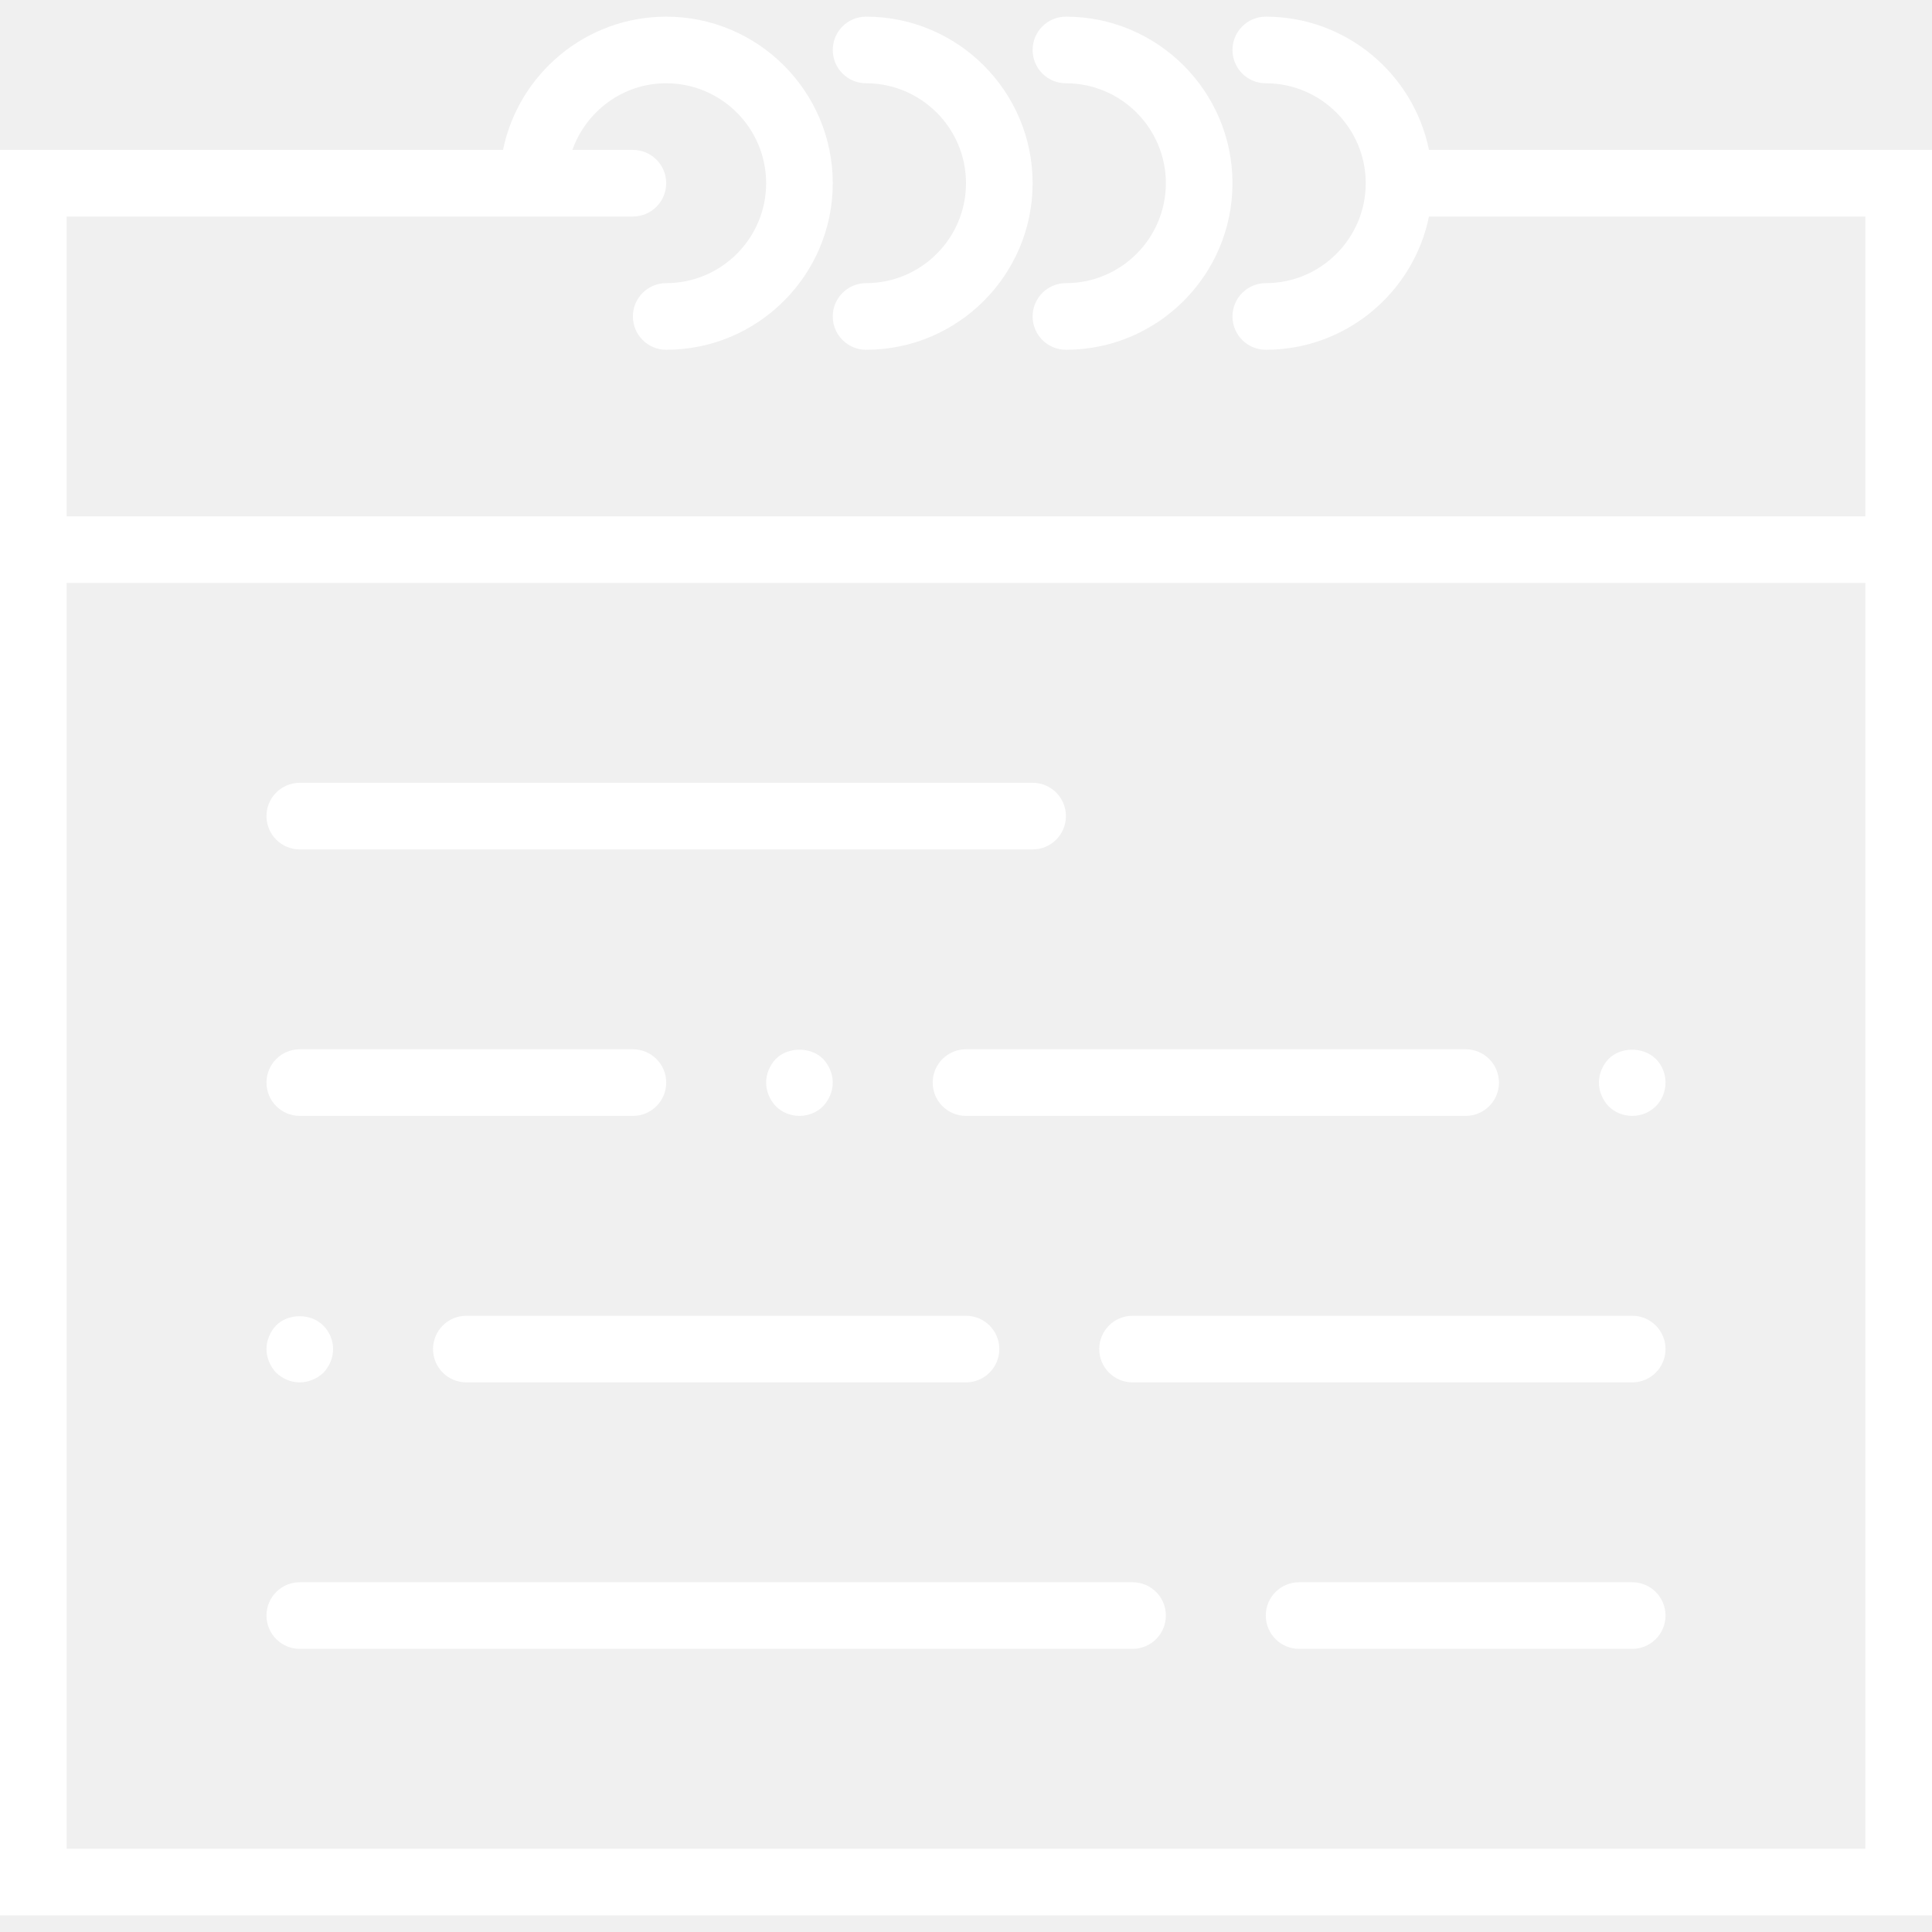
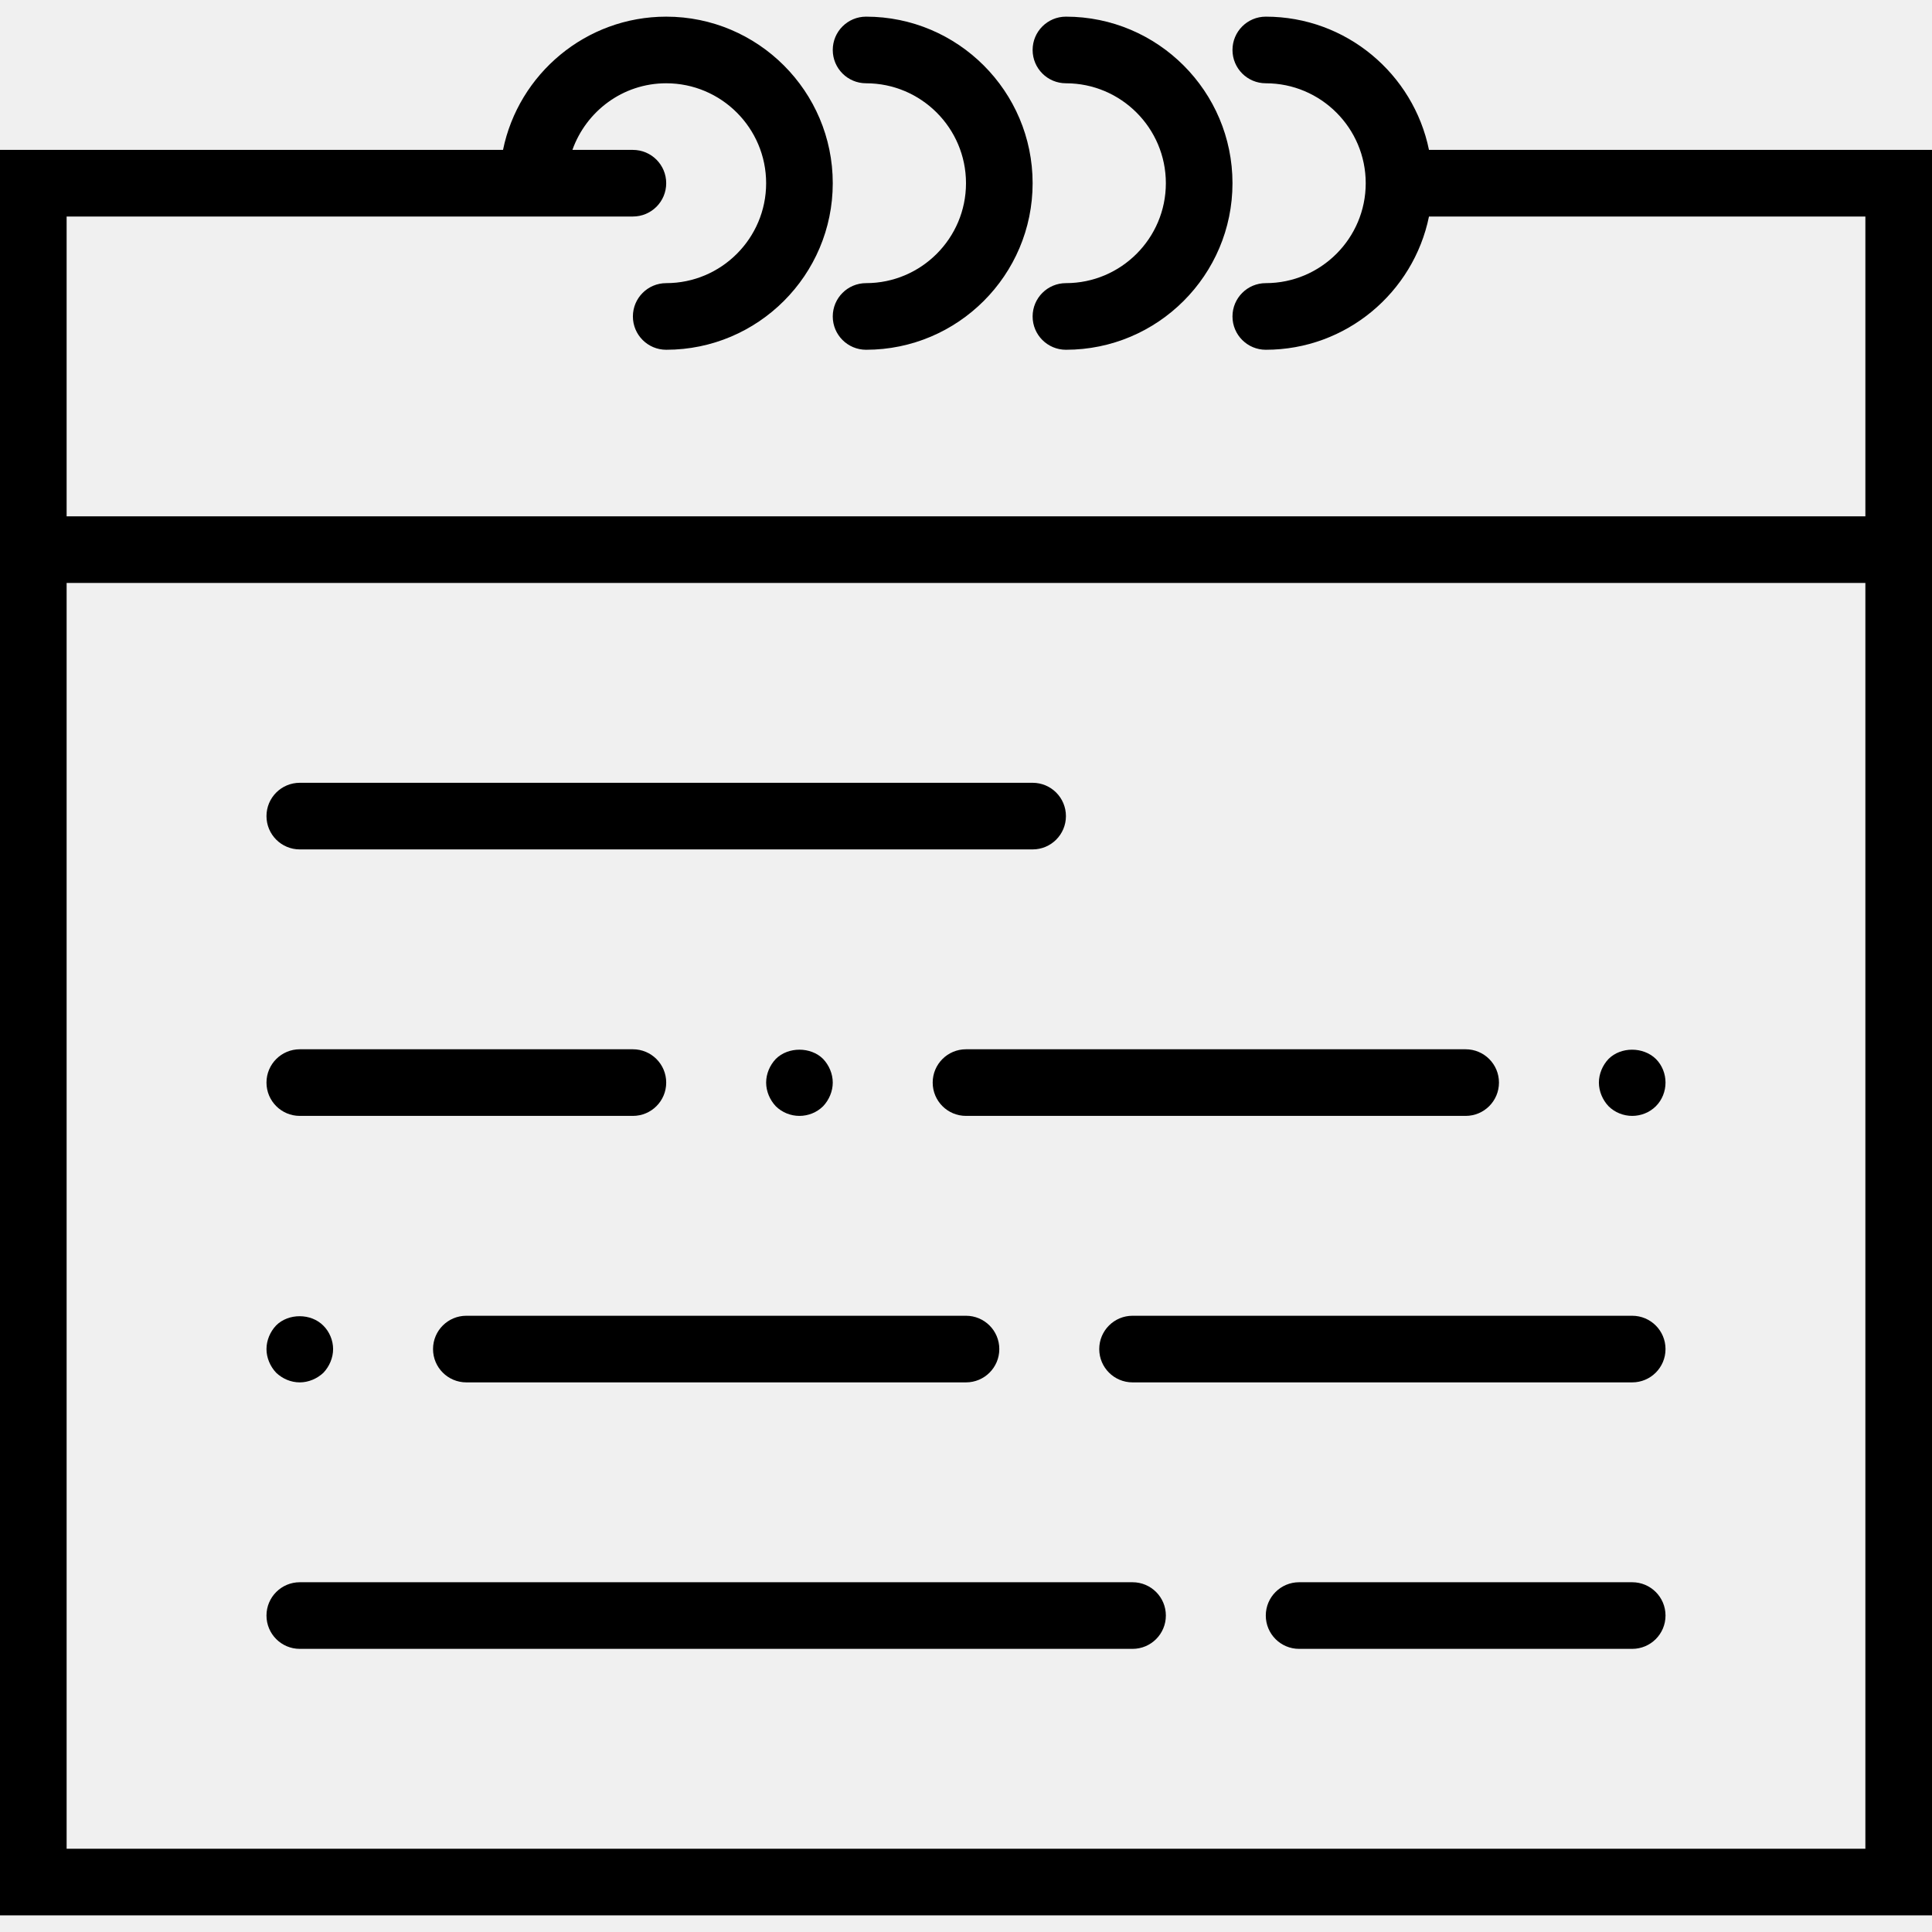
<svg xmlns="http://www.w3.org/2000/svg" version="1.1" id="Capa_1" x="0px" y="0px" viewBox="0 0 58 58" style="enable-background:new 0 0 58 58;" xml:space="preserve" width="512px" height="512px">
  <g>
-     <path d="M42.899,4.5c-0.465-2.279-2.484-4-4.899-4c-0.552,0-1,0.447-1,1s0.448,1,1,1c1.654,0,3,1.346,3,3s-1.346,3-3,3   c-0.552,0-1,0.447-1,1s0.448,1,1,1c2.414,0,4.434-1.721,4.899-4H56v9H2v-9h14h3c0.552,0,1-0.447,1-1s-0.448-1-1-1h-1.816   c0.414-1.162,1.514-2,2.816-2c1.654,0,3,1.346,3,3s-1.346,3-3,3c-0.552,0-1,0.447-1,1s0.448,1,1,1c2.757,0,5-2.243,5-5   s-2.243-5-5-5c-2.414,0-4.434,1.721-4.899,4H0v13v40h58v-40v-13H42.899z M56,55.5H2v-38h54V55.5z" fill="#FFFFFF" />
-     <path d="M26,2.5c1.654,0,3,1.346,3,3s-1.346,3-3,3c-0.552,0-1,0.447-1,1s0.448,1,1,1c2.757,0,5-2.243,5-5s-2.243-5-5-5   c-0.552,0-1,0.447-1,1S25.448,2.5,26,2.5z" fill="#FFFFFF" />
-     <path d="M32,2.5c1.654,0,3,1.346,3,3s-1.346,3-3,3c-0.552,0-1,0.447-1,1s0.448,1,1,1c2.757,0,5-2.243,5-5s-2.243-5-5-5   c-0.552,0-1,0.447-1,1S31.448,2.5,32,2.5z" fill="#FFFFFF" />
-     <path d="M9,25.5h22c0.552,0,1-0.447,1-1s-0.448-1-1-1H9c-0.552,0-1,0.447-1,1S8.448,25.5,9,25.5z" fill="#FFFFFF" />
-     <path d="M49,39.5H34c-0.552,0-1,0.447-1,1s0.448,1,1,1h15c0.552,0,1-0.447,1-1S49.552,39.5,49,39.5z" fill="#FFFFFF" />
-     <path d="M9,33.5h10c0.552,0,1-0.447,1-1s-0.448-1-1-1H9c-0.552,0-1,0.447-1,1S8.448,33.5,9,33.5z" fill="#FFFFFF" />
-     <path d="M49,47.5H39c-0.552,0-1,0.447-1,1s0.448,1,1,1h10c0.552,0,1-0.447,1-1S49.552,47.5,49,47.5z" fill="#FFFFFF" />
-     <path d="M28,32.5c0,0.553,0.448,1,1,1h15c0.552,0,1-0.447,1-1s-0.448-1-1-1H29C28.448,31.5,28,31.947,28,32.5z" fill="#FFFFFF" />
-     <path d="M24.71,33.21C24.89,33.02,25,32.76,25,32.5c0-0.261-0.11-0.521-0.29-0.71c-0.37-0.37-1.05-0.37-1.42,0   C23.11,31.979,23,32.239,23,32.5c0,0.26,0.11,0.52,0.29,0.71c0.19,0.189,0.45,0.29,0.71,0.29C24.26,33.5,24.52,33.399,24.71,33.21z   " fill="#FFFFFF" />
-     <path d="M13,40.5c0,0.553,0.448,1,1,1h15c0.552,0,1-0.447,1-1s-0.448-1-1-1H14C13.448,39.5,13,39.947,13,40.5z" fill="#FFFFFF" />
-     <path d="M9,41.5c0.26,0,0.52-0.11,0.71-0.29C9.89,41.02,10,40.76,10,40.5c0-0.261-0.11-0.521-0.29-0.7   c-0.37-0.38-1.05-0.38-1.42-0.01C8.11,39.979,8,40.239,8,40.5c0,0.26,0.11,0.52,0.29,0.71C8.48,41.39,8.73,41.5,9,41.5z" fill="#FFFFFF" />
-     <path d="M49,33.5c0.26,0,0.52-0.101,0.71-0.29C49.9,33.02,50,32.76,50,32.5c0-0.261-0.1-0.521-0.29-0.71   c-0.38-0.37-1.05-0.37-1.42,0C48.11,31.979,48,32.239,48,32.5c0,0.26,0.11,0.52,0.29,0.71C48.48,33.399,48.74,33.5,49,33.5z" fill="#FFFFFF" />
-     <path d="M34,47.5H9c-0.552,0-1,0.447-1,1s0.448,1,1,1h25c0.552,0,1-0.447,1-1S34.552,47.5,34,47.5z" fill="#FFFFFF" />
+     <path d="M42.899,4.5c-0.465-2.279-2.484-4-4.899-4c-0.552,0-1,0.447-1,1s0.448,1,1,1c1.654,0,3,1.346,3,3s-1.346,3-3,3   c-0.552,0-1,0.447-1,1s0.448,1,1,1c2.414,0,4.434-1.721,4.899-4H56v9H2v-9h14h3c0.552,0,1-0.447,1-1s-0.448-1-1-1h-1.816   c0.414-1.162,1.514-2,2.816-2c1.654,0,3,1.346,3,3s-1.346,3-3,3c-0.552,0-1,0.447-1,1s0.448,1,1,1c2.757,0,5-2.243,5-5   s-2.243-5-5-5c-2.414,0-4.434,1.721-4.899,4H0v13v40h58v-40v-13H42.899z M56,55.5H2v-38h54V55.5z" />
+     <path d="M26,2.5c1.654,0,3,1.346,3,3s-1.346,3-3,3c-0.552,0-1,0.447-1,1s0.448,1,1,1c2.757,0,5-2.243,5-5s-2.243-5-5-5   c-0.552,0-1,0.447-1,1S25.448,2.5,26,2.5z" />
+     <path d="M32,2.5c1.654,0,3,1.346,3,3s-1.346,3-3,3c-0.552,0-1,0.447-1,1s0.448,1,1,1c2.757,0,5-2.243,5-5s-2.243-5-5-5   c-0.552,0-1,0.447-1,1S31.448,2.5,32,2.5z" />
+     <path d="M9,25.5h22c0.552,0,1-0.447,1-1s-0.448-1-1-1H9c-0.552,0-1,0.447-1,1S8.448,25.5,9,25.5z" />
+     <path d="M49,39.5H34c-0.552,0-1,0.447-1,1s0.448,1,1,1h15c0.552,0,1-0.447,1-1S49.552,39.5,49,39.5z" />
+     <path d="M9,33.5h10c0.552,0,1-0.447,1-1s-0.448-1-1-1H9c-0.552,0-1,0.447-1,1S8.448,33.5,9,33.5z" />
+     <path d="M49,47.5H39c-0.552,0-1,0.447-1,1s0.448,1,1,1h10c0.552,0,1-0.447,1-1S49.552,47.5,49,47.5z" />
+     <path d="M28,32.5c0,0.553,0.448,1,1,1h15c0.552,0,1-0.447,1-1s-0.448-1-1-1H29C28.448,31.5,28,31.947,28,32.5z" />
+     <path d="M24.71,33.21C24.89,33.02,25,32.76,25,32.5c0-0.261-0.11-0.521-0.29-0.71c-0.37-0.37-1.05-0.37-1.42,0   C23.11,31.979,23,32.239,23,32.5c0,0.26,0.11,0.52,0.29,0.71c0.19,0.189,0.45,0.29,0.71,0.29C24.26,33.5,24.52,33.399,24.71,33.21z" />
+     <path d="M13,40.5c0,0.553,0.448,1,1,1h15c0.552,0,1-0.447,1-1s-0.448-1-1-1H14C13.448,39.5,13,39.947,13,40.5z" />
+     <path d="M9,41.5c0.26,0,0.52-0.11,0.71-0.29C9.89,41.02,10,40.76,10,40.5c0-0.261-0.11-0.521-0.29-0.7   c-0.37-0.38-1.05-0.38-1.42-0.01C8.11,39.979,8,40.239,8,40.5c0,0.26,0.11,0.52,0.29,0.71C8.48,41.39,8.73,41.5,9,41.5z" />
+     <path d="M49,33.5c0.26,0,0.52-0.101,0.71-0.29C49.9,33.02,50,32.76,50,32.5c0-0.261-0.1-0.521-0.29-0.71   c-0.38-0.37-1.05-0.37-1.42,0C48.11,31.979,48,32.239,48,32.5c0,0.26,0.11,0.52,0.29,0.71C48.48,33.399,48.74,33.5,49,33.5z" />
+     <path d="M34,47.5H9c-0.552,0-1,0.447-1,1s0.448,1,1,1h25c0.552,0,1-0.447,1-1S34.552,47.5,34,47.5z" />
  </g>
-   <g>
- </g>
-   <g>
- </g>
-   <g>
- </g>
-   <g>
- </g>
-   <g>
- </g>
-   <g>
- </g>
-   <g>
- </g>
-   <g>
- </g>
-   <g>
- </g>
-   <g>
- </g>
-   <g>
- </g>
-   <g>
- </g>
-   <g>
- </g>
-   <g>
- </g>
-   <g>
- </g>
</svg>
